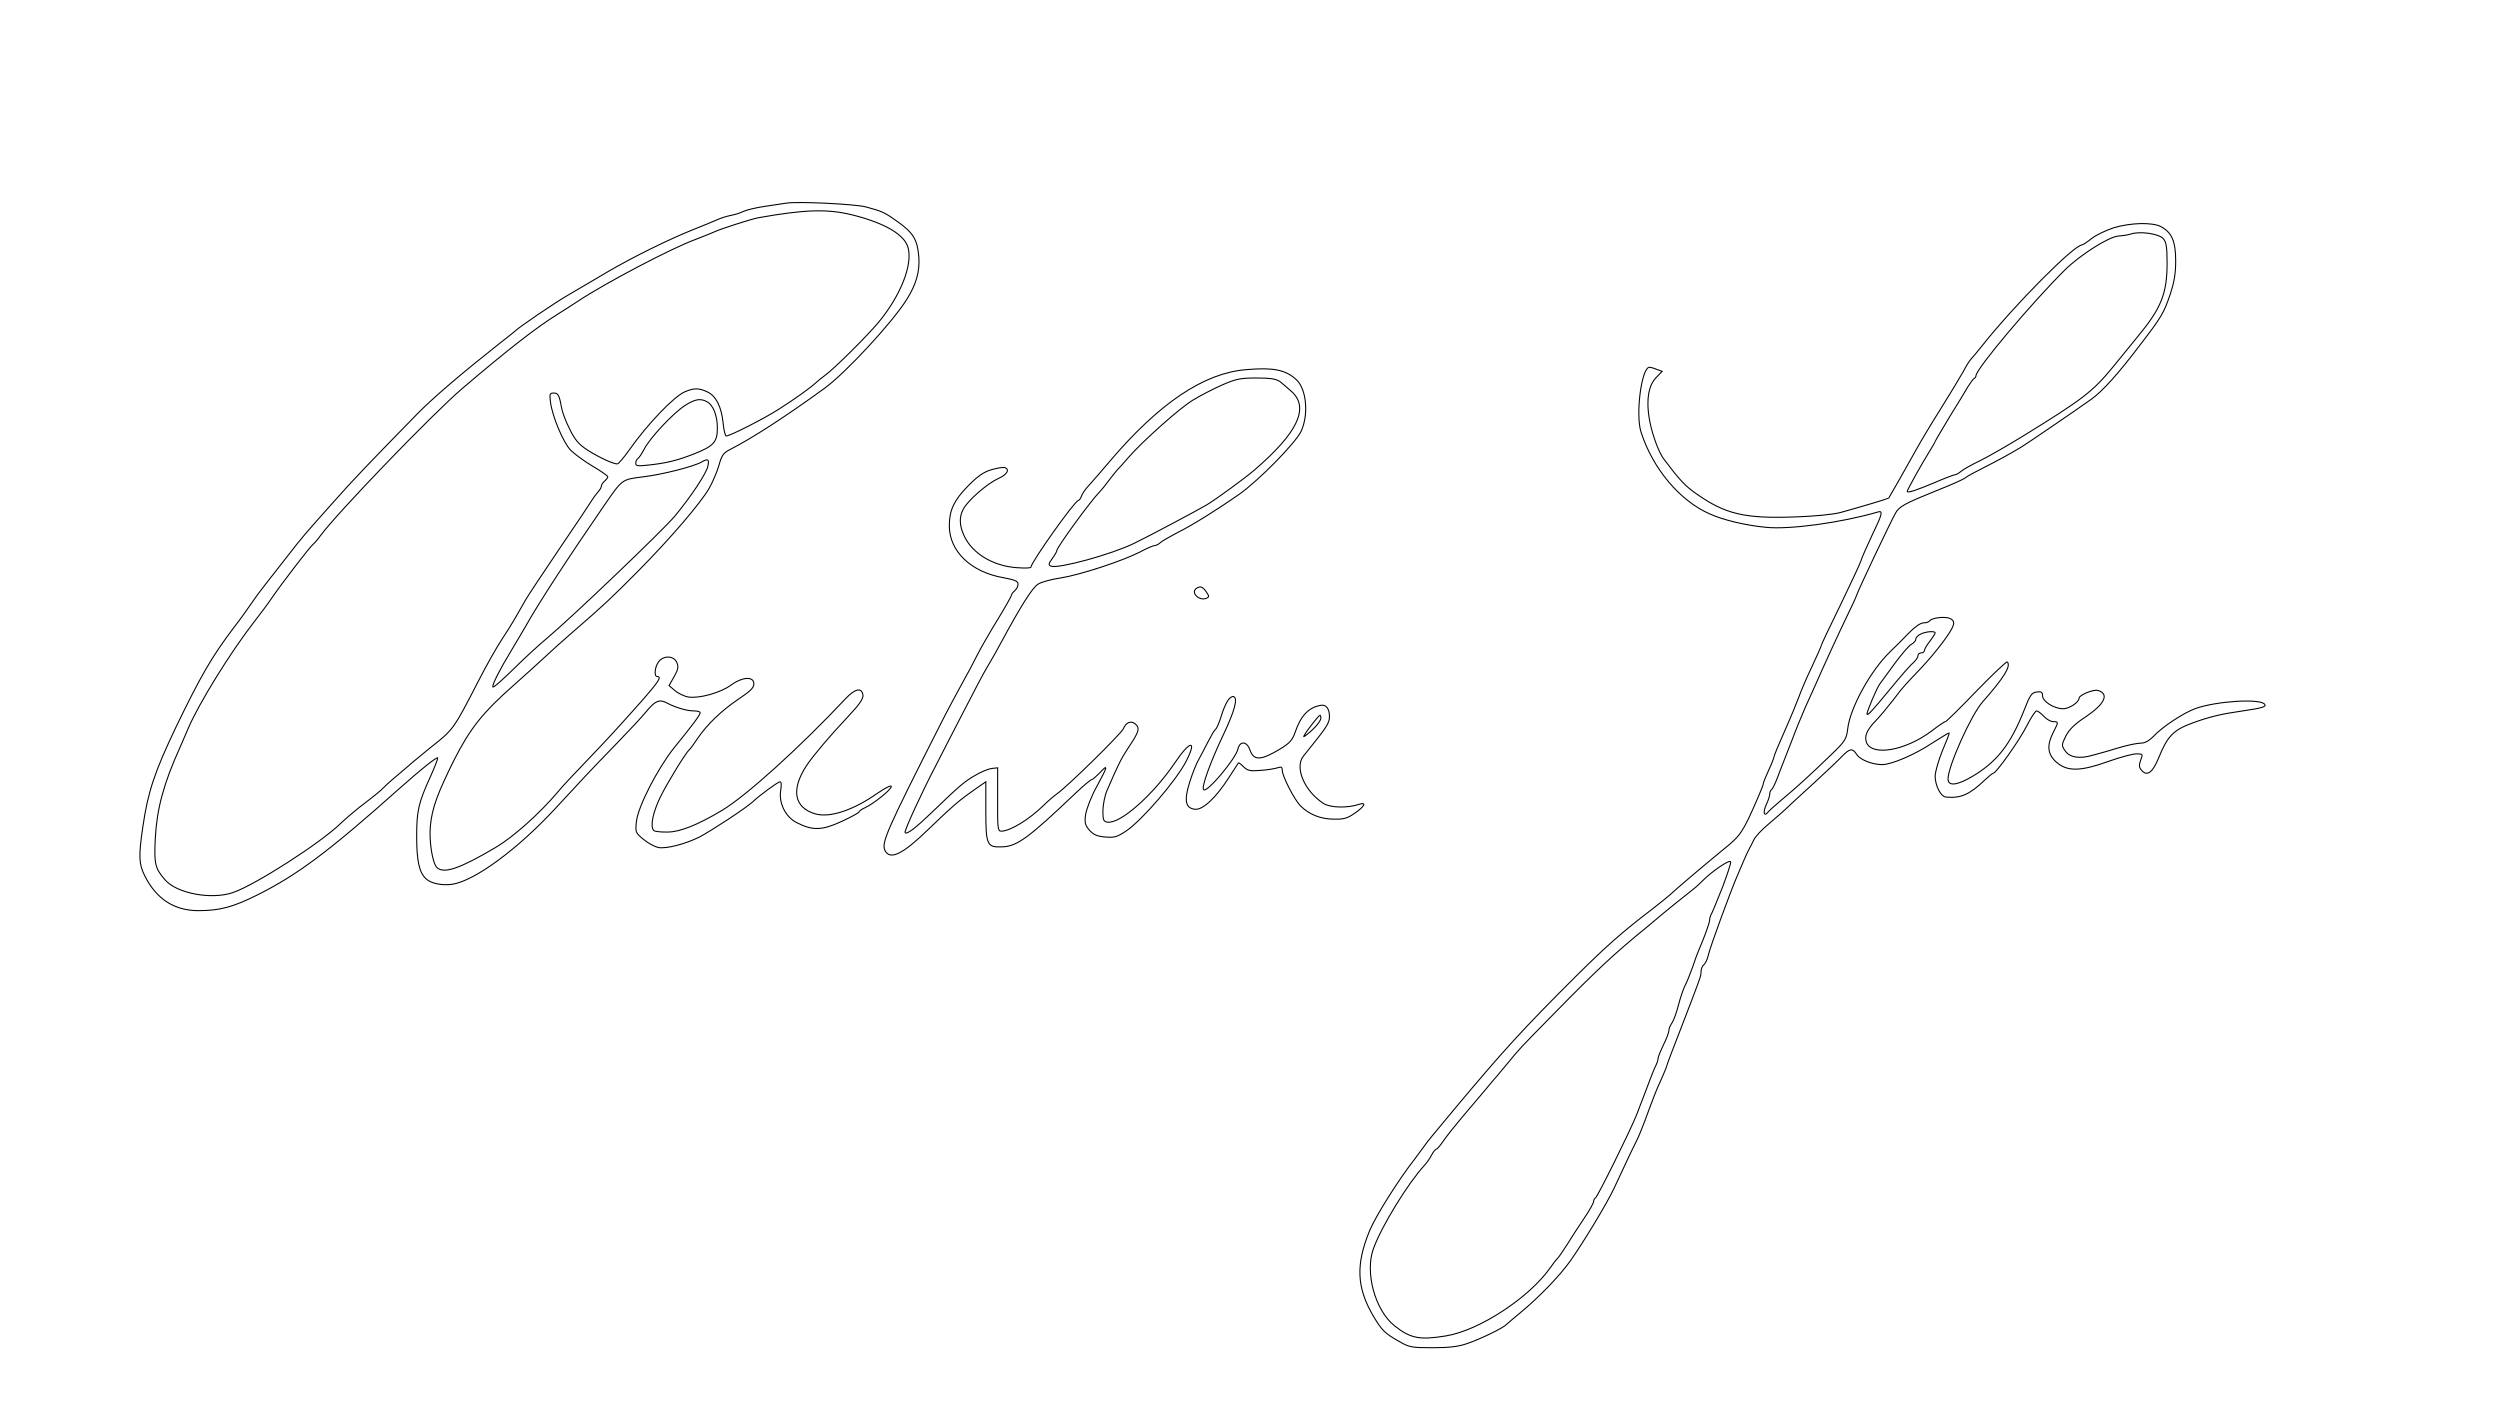
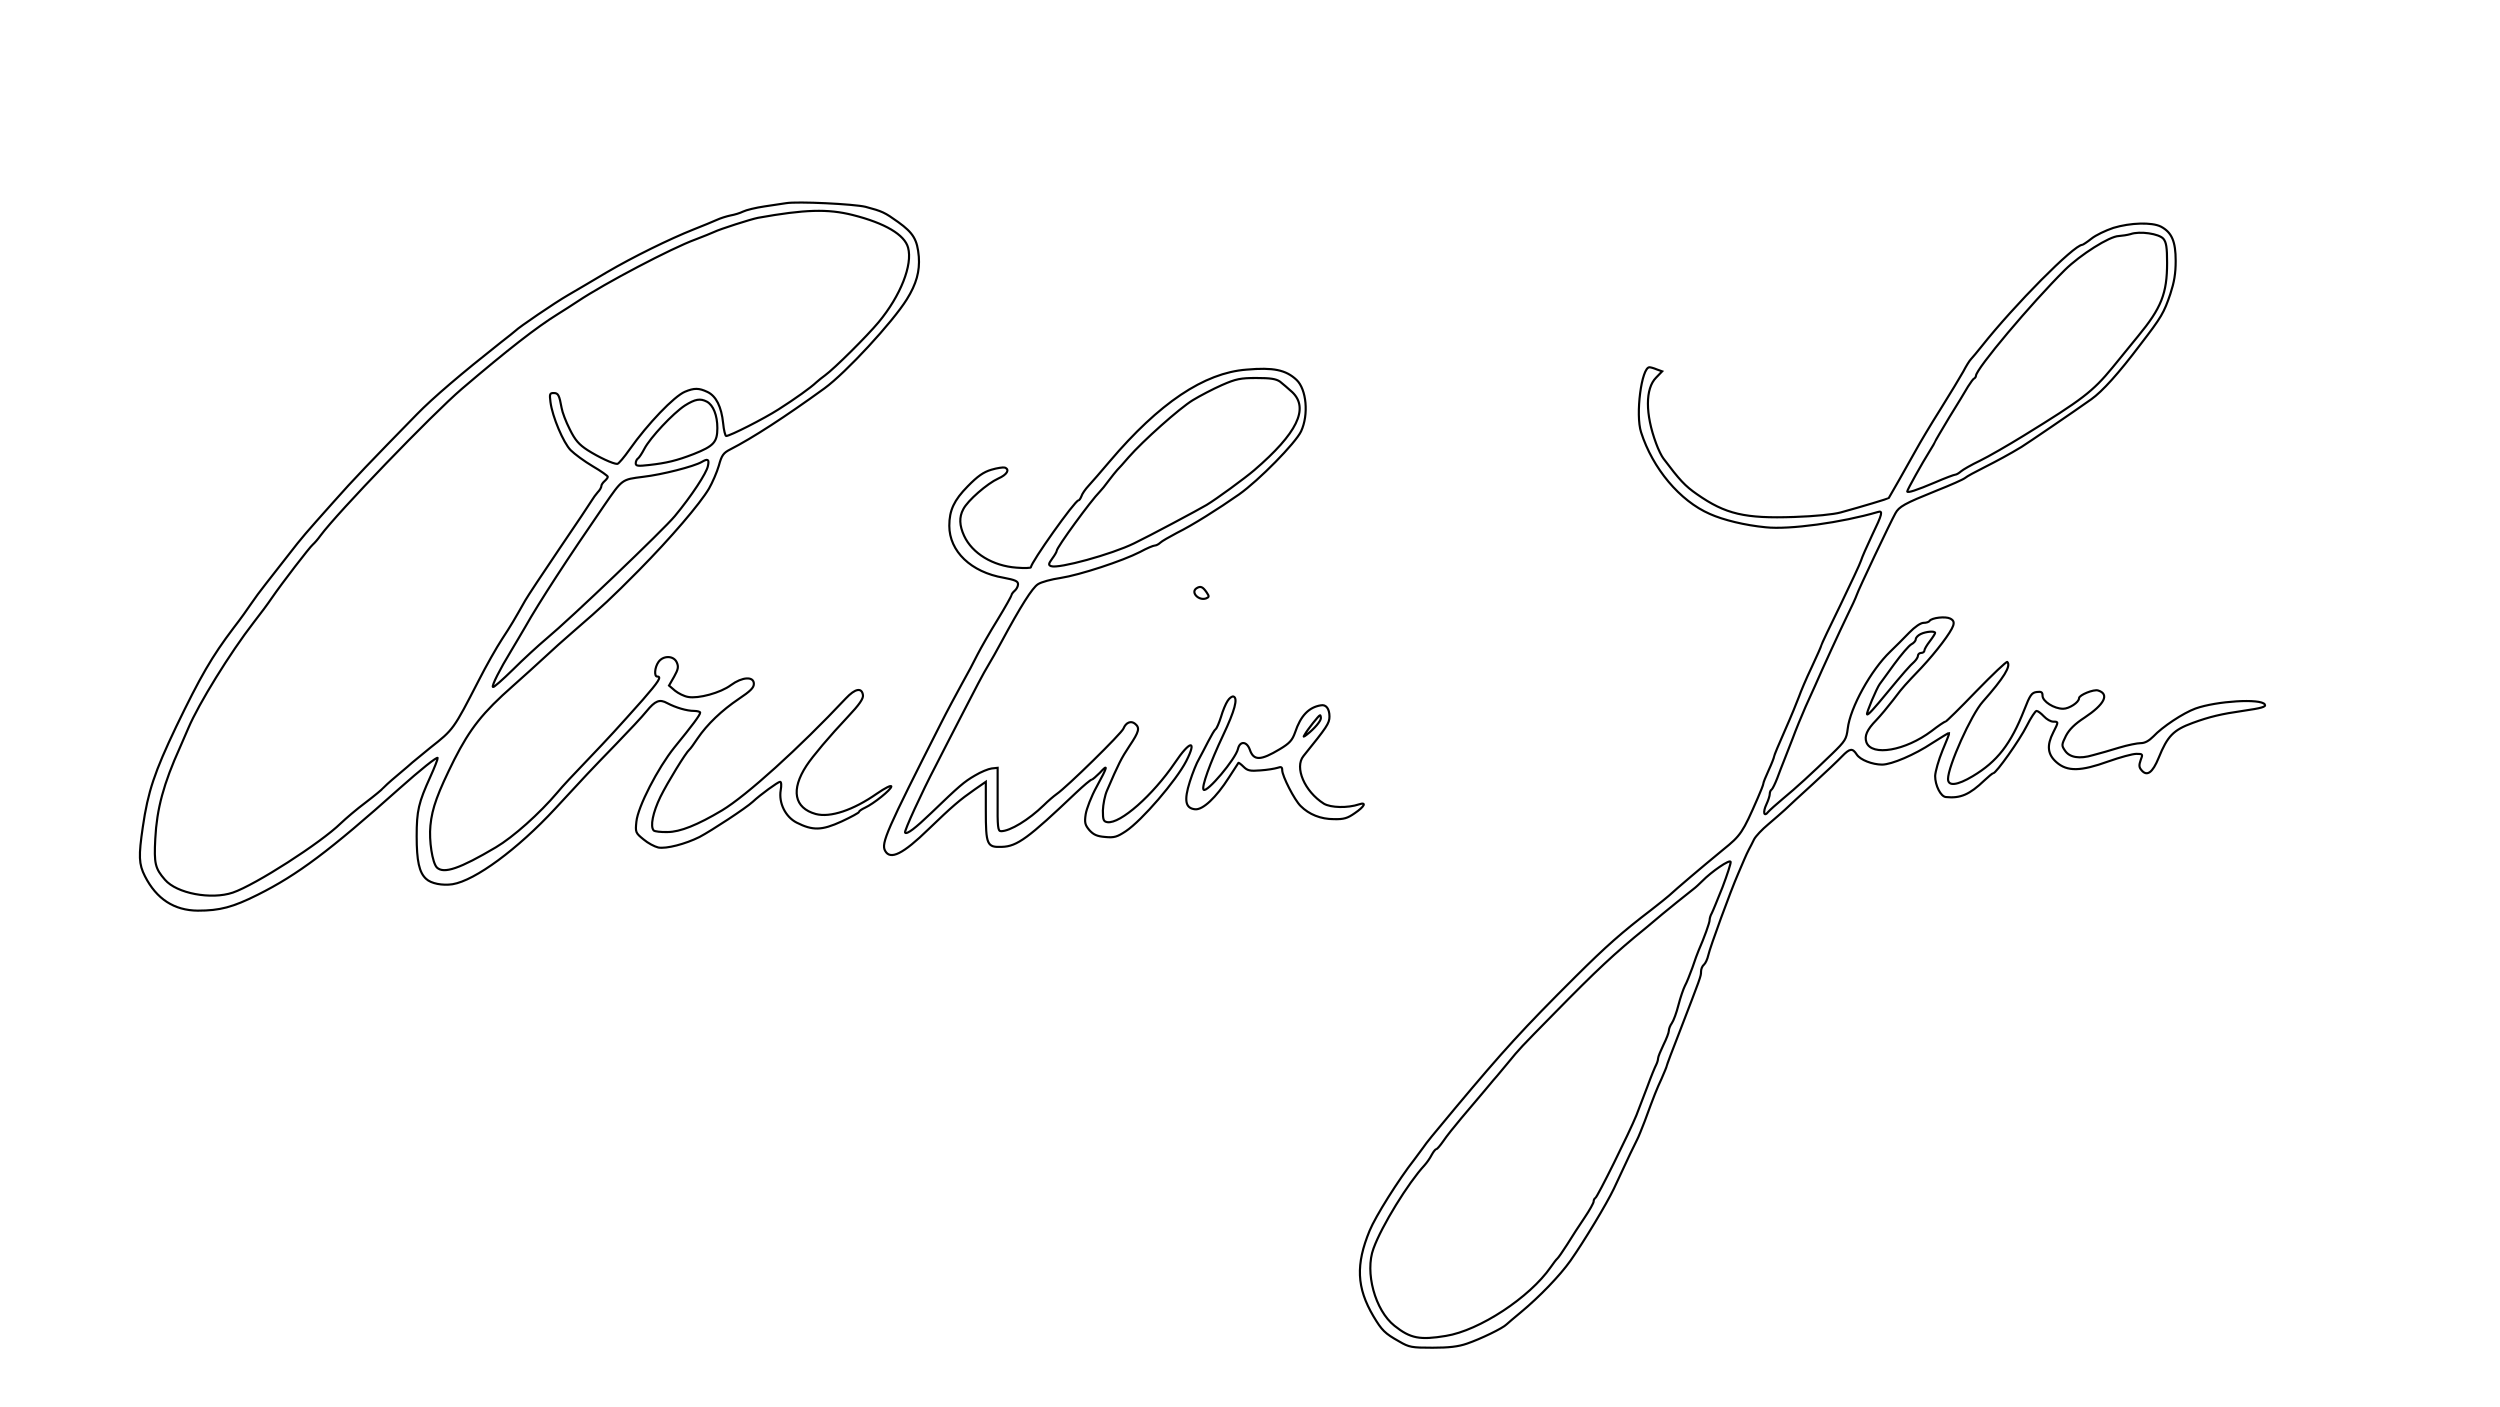
<svg xmlns="http://www.w3.org/2000/svg" version="1.0" width="1164pt" height="655pt" viewBox="0 0 1164 655" preserveAspectRatio="xMidYMid meet">
  <g transform="translate(0,655) scale(0.1,-0.1)" fill="none">
    <animate dur="2s" attributeName="fill" fill="freeze" begin="2s" from="white" to="black" />
-     <path stroke="black" stroke-width="5" d="M3660 5604 c-14 -2 -59 -9 -100 -15 -41 -6 -86 -17 -100 -24 -14 -7 -40 -15 -58 -18 -19 -4 -48 -13 -65 -21 -18 -8 -66 -28 -107 -44 -113 -45 -282 -128 -405 -200 -60 -36 -141 -83 -180 -106 -61 -35 -231 -151 -245 -166 -3 -3 -34 -28 -69 -55 -181 -143 -315 -257 -390 -334 -218 -223 -296 -304 -387 -407 -138 -155 -143 -160 -212 -249 -34 -44 -81 -104 -104 -133 -24 -30 -54 -71 -68 -92 -14 -21 -50 -72 -82 -113 -102 -135 -154 -225 -268 -461 -100 -210 -131 -301 -155 -466 -20 -136 -19 -173 10 -230 54 -106 136 -159 246 -160 103 0 163 16 279 74 186 93 334 204 660 495 99 88 175 149 178 142 1 -4 -14 -43 -34 -87 -55 -121 -64 -158 -64 -278 0 -115 12 -169 44 -198 23 -22 76 -32 123 -25 105 17 304 164 478 352 144 156 158 171 283 300 59 61 123 129 142 153 41 50 61 58 97 38 40 -21 91 -36 124 -36 16 0 29 -4 29 -8 0 -11 -36 -59 -120 -162 -77 -96 -170 -276 -177 -346 -5 -49 -4 -52 33 -82 21 -18 52 -34 69 -38 37 -7 126 16 192 49 55 29 217 135 248 164 35 33 118 93 127 93 6 0 7 -17 3 -39 -10 -60 22 -124 74 -151 75 -38 117 -37 209 5 45 21 82 41 82 45 0 4 12 12 27 19 41 19 122 84 123 99 0 8 -29 -7 -67 -33 -110 -77 -217 -113 -285 -95 -100 28 -117 112 -43 225 28 43 108 138 193 228 53 56 72 84 70 100 -5 37 -36 32 -80 -15 -217 -231 -463 -453 -576 -521 -114 -68 -196 -101 -254 -101 -31 -1 -60 3 -64 7 -18 18 -4 85 31 157 33 67 119 207 135 220 4 3 21 26 38 52 45 66 112 130 192 184 54 36 70 52 70 70 0 36 -54 33 -107 -6 -48 -36 -152 -64 -199 -55 -19 3 -46 17 -61 29 l-28 24 24 42 c19 34 21 46 12 66 -14 32 -63 33 -85 2 -18 -25 -21 -68 -6 -68 22 0 7 -23 -67 -108 -122 -137 -151 -169 -259 -282 -56 -58 -119 -125 -139 -150 -83 -98 -205 -207 -286 -255 -169 -100 -243 -125 -275 -94 -21 22 -37 125 -30 195 8 83 34 152 111 307 74 145 132 219 274 344 47 42 113 101 146 132 33 31 94 86 135 121 140 121 175 154 304 284 150 152 285 310 327 381 16 28 37 76 46 107 13 48 21 59 52 75 104 53 258 153 440 285 100 73 317 308 383 414 45 72 61 131 56 199 -7 79 -25 110 -96 161 -63 45 -73 50 -152 71 -53 13 -318 26 -370 17z m310 -55 c151 -38 242 -92 258 -152 22 -80 -35 -224 -137 -347 -55 -66 -206 -216 -250 -248 -13 -9 -31 -24 -40 -32 -25 -24 -99 -77 -176 -126 -67 -43 -226 -124 -244 -124 -4 0 -11 27 -14 59 -8 78 -33 127 -73 146 -40 19 -62 19 -105 1 -50 -21 -173 -149 -257 -268 -26 -37 -52 -68 -58 -68 -20 0 -86 31 -138 64 -40 26 -58 46 -83 97 -18 35 -35 80 -38 99 -11 61 -16 70 -37 70 -18 0 -20 -4 -15 -42 9 -69 60 -189 94 -224 18 -18 64 -52 103 -75 38 -22 70 -45 70 -49 0 -4 -7 -13 -15 -20 -8 -7 -15 -17 -15 -23 0 -6 -7 -19 -17 -29 -9 -10 -21 -27 -27 -37 -6 -10 -74 -113 -152 -227 -78 -115 -149 -223 -158 -239 -52 -92 -66 -116 -108 -180 -25 -38 -75 -126 -110 -195 -117 -227 -116 -226 -224 -311 -43 -35 -81 -66 -84 -69 -3 -3 -34 -30 -70 -60 -36 -30 -66 -58 -68 -61 -1 -3 -37 -33 -79 -65 -43 -32 -94 -76 -116 -97 -94 -92 -398 -287 -503 -323 -101 -34 -261 -4 -316 60 -46 53 -51 75 -45 191 7 139 39 257 115 425 13 30 31 71 39 90 48 113 194 350 305 493 29 37 67 88 83 112 48 70 178 239 192 250 7 6 23 24 35 41 79 107 519 564 659 684 216 184 347 286 447 348 24 15 65 41 92 59 126 84 438 248 548 288 37 14 76 30 87 35 26 13 173 60 205 66 218 39 324 42 440 13z m-679 -869 c30 -16 49 -64 49 -123 0 -66 -17 -84 -110 -121 -80 -31 -127 -42 -207 -51 -53 -6 -63 -5 -63 8 0 9 5 19 10 22 6 4 19 24 30 45 27 52 134 166 189 202 48 30 71 34 102 18z m5 -300 c-6 -32 -76 -139 -154 -233 -52 -63 -486 -478 -597 -570 -38 -32 -109 -97 -157 -145 -48 -47 -90 -84 -93 -81 -6 7 32 82 85 169 21 36 51 85 65 110 66 117 199 321 367 565 87 126 82 122 183 135 87 10 236 48 272 69 29 17 36 13 29 -19z M9840 5489 c-36 -12 -82 -34 -102 -50 -20 -16 -40 -29 -43 -29 -38 0 -315 -279 -468 -472 -21 -26 -43 -53 -50 -60 -7 -7 -23 -33 -36 -58 -14 -25 -61 -103 -106 -175 -45 -71 -96 -157 -114 -190 -38 -69 -123 -218 -127 -224 -3 -3 -122 -39 -224 -67 -32 -9 -121 -18 -216 -21 -230 -8 -320 13 -453 106 -55 38 -81 66 -156 166 -8 10 -24 42 -34 70 -51 137 -51 256 0 307 l28 29 -25 9 c-14 6 -29 10 -34 10 -37 0 -66 -221 -39 -303 54 -168 180 -319 320 -380 62 -28 165 -53 260 -62 110 -12 355 22 522 71 25 8 22 -8 -27 -109 -24 -51 -47 -103 -51 -117 -4 -14 -48 -107 -96 -207 -49 -100 -89 -184 -89 -188 0 -3 -20 -49 -45 -102 -25 -52 -51 -114 -59 -137 -8 -22 -37 -93 -65 -156 -28 -63 -51 -118 -51 -123 0 -4 -11 -33 -25 -63 -14 -30 -25 -58 -25 -63 0 -5 -12 -35 -26 -67 -70 -161 -79 -174 -161 -240 -107 -88 -215 -180 -252 -214 -9 -8 -45 -37 -81 -65 -140 -107 -212 -171 -353 -311 -246 -245 -336 -344 -562 -614 -110 -132 -130 -156 -150 -185 -11 -15 -29 -39 -40 -54 -73 -93 -181 -265 -208 -331 -65 -158 -61 -265 18 -399 39 -65 52 -79 120 -117 46 -27 58 -29 155 -29 76 0 120 5 160 19 62 21 168 72 185 90 6 6 36 31 66 56 88 73 182 171 231 240 64 91 168 264 202 335 69 149 99 211 109 230 6 11 21 49 35 85 46 125 54 145 78 197 13 30 24 56 24 59 0 3 27 76 61 162 97 252 99 256 99 278 0 12 6 27 14 33 7 6 16 26 20 44 7 34 105 302 138 377 11 25 24 56 30 70 6 14 15 34 21 45 6 11 17 32 24 47 8 15 37 46 66 70 28 24 63 54 78 68 14 14 73 68 130 120 57 52 118 110 135 128 37 38 49 40 69 9 16 -25 73 -47 118 -47 44 0 152 46 233 100 43 27 78 49 80 48 1 -2 -13 -39 -32 -83 -18 -44 -33 -97 -34 -118 0 -44 26 -96 50 -98 68 -7 110 11 180 78 19 18 37 33 41 33 13 0 122 153 156 221 19 38 40 69 45 69 6 0 21 -11 34 -25 13 -14 32 -25 44 -25 25 0 25 -1 0 -50 -31 -61 -27 -102 15 -139 50 -44 112 -43 242 4 54 19 112 35 130 35 30 0 31 -1 20 -29 -8 -23 -8 -33 3 -46 26 -32 52 -14 81 57 41 101 68 129 158 162 79 29 135 42 233 56 89 13 110 19 103 30 -18 29 -225 16 -323 -19 -57 -21 -154 -85 -196 -130 -20 -20 -39 -31 -58 -31 -16 0 -61 -9 -101 -21 -39 -12 -94 -28 -122 -35 -63 -19 -110 -11 -131 22 -16 23 -15 27 5 68 16 30 41 55 87 85 92 61 117 109 63 126 -20 7 -89 -21 -89 -36 0 -19 -46 -49 -74 -49 -42 0 -96 34 -96 61 0 16 -5 20 -27 17 -23 -3 -31 -13 -58 -83 -63 -160 -126 -241 -240 -309 -72 -43 -115 -48 -115 -13 0 59 108 300 162 360 99 112 132 166 114 185 -4 3 -68 -58 -144 -136 -75 -78 -140 -142 -144 -142 -5 0 -34 -20 -65 -44 -121 -91 -278 -119 -303 -52 -10 29 2 58 46 103 20 21 55 63 78 93 22 30 48 62 56 70 8 9 42 46 76 81 70 75 138 165 148 196 5 16 2 25 -14 33 -21 11 -86 4 -96 -11 -3 -5 -15 -9 -28 -9 -13 0 -40 -18 -67 -46 -24 -25 -64 -65 -88 -88 -89 -85 -187 -261 -198 -359 -6 -48 -11 -57 -73 -117 -96 -93 -167 -158 -230 -210 -30 -25 -60 -52 -67 -60 -20 -26 -26 -2 -9 34 9 19 16 41 16 49 0 9 4 18 9 21 4 3 16 27 26 53 10 26 23 62 30 78 7 17 25 64 41 105 15 41 43 109 61 150 19 41 38 84 43 95 35 81 119 263 150 327 21 42 41 86 45 98 7 23 157 339 180 380 17 31 41 45 190 105 66 26 127 53 135 60 8 7 47 28 85 47 67 34 119 62 177 97 26 16 245 165 325 222 51 36 127 120 228 254 100 130 110 148 140 236 18 55 25 95 25 154 0 91 -18 133 -69 160 -42 21 -142 18 -221 -6z m233 -51 c13 -16 17 -39 17 -112 0 -143 -27 -210 -135 -341 -36 -44 -90 -110 -119 -146 -92 -112 -140 -149 -413 -317 -73 -45 -165 -98 -204 -117 -40 -19 -80 -42 -89 -50 -9 -8 -21 -15 -26 -15 -5 0 -48 -16 -94 -36 -85 -36 -130 -51 -130 -42 0 7 72 136 103 185 15 24 27 45 27 47 0 2 30 53 66 113 37 59 76 124 87 143 12 19 25 37 29 38 4 2 8 8 8 12 0 32 258 338 414 493 72 71 208 157 251 158 16 1 41 5 55 9 42 15 133 2 153 -22z m-1063 -1835 c0 -3 -11 -21 -25 -39 -14 -18 -25 -37 -25 -43 0 -6 -7 -11 -15 -11 -8 0 -15 -6 -15 -13 0 -7 -8 -19 -17 -28 -18 -15 -57 -60 -123 -140 -68 -83 -93 -110 -97 -105 -5 4 45 122 59 141 4 6 35 47 67 92 33 45 69 87 80 93 12 6 21 17 21 24 0 7 10 18 23 24 25 12 67 15 67 5z m-990 -1184 c-23 -57 -45 -112 -50 -121 -6 -10 -10 -24 -10 -32 0 -12 -25 -82 -51 -141 -5 -11 -18 -47 -29 -80 -12 -33 -27 -71 -35 -85 -7 -14 -21 -54 -30 -89 -9 -36 -23 -74 -31 -85 -8 -11 -14 -27 -14 -36 0 -8 -11 -37 -25 -65 -13 -27 -25 -56 -25 -63 0 -7 -4 -20 -9 -30 -5 -9 -24 -55 -41 -102 -18 -47 -41 -106 -51 -133 -33 -81 -182 -382 -191 -385 -4 -2 -8 -9 -8 -16 0 -7 -19 -41 -42 -75 -24 -35 -60 -91 -81 -125 -21 -33 -42 -63 -46 -66 -4 -3 -18 -21 -31 -40 -98 -141 -332 -295 -488 -320 -121 -20 -165 -12 -239 47 -91 72 -139 250 -98 360 38 105 162 306 238 388 10 11 25 32 33 48 8 15 18 27 22 27 4 0 18 17 32 37 14 21 52 69 85 108 33 39 82 97 110 130 27 33 52 62 55 65 3 3 25 30 50 60 59 72 54 66 216 231 197 201 281 280 429 400 28 23 61 51 75 63 25 21 107 87 144 116 11 8 29 25 41 37 44 45 130 104 133 90 1 -7 -16 -60 -38 -118z M5804 4829 c-198 -15 -407 -156 -637 -427 -39 -46 -83 -97 -98 -113 -16 -17 -31 -39 -34 -50 -4 -10 -10 -19 -14 -19 -16 0 -221 -289 -221 -311 0 -4 -30 -5 -67 -2 -110 8 -206 66 -244 148 -22 48 -24 87 -4 124 20 40 112 120 163 143 41 18 55 42 30 51 -7 2 -35 -2 -62 -10 -37 -11 -64 -30 -110 -77 -64 -65 -86 -112 -86 -184 0 -119 101 -216 253 -242 53 -10 67 -16 67 -30 0 -10 -7 -23 -15 -30 -8 -7 -15 -16 -15 -20 0 -4 -29 -56 -65 -115 -36 -58 -78 -132 -94 -163 -15 -31 -48 -93 -73 -137 -24 -44 -69 -127 -98 -185 -253 -499 -278 -556 -259 -591 24 -45 83 -16 203 101 110 106 145 136 214 184 l52 36 0 -133 c0 -161 5 -173 75 -170 71 2 123 41 344 251 36 34 69 62 74 62 4 0 21 15 38 32 40 44 37 30 -15 -65 -25 -45 -47 -103 -51 -128 -6 -39 -3 -50 17 -74 19 -21 35 -29 74 -32 42 -4 55 0 96 27 75 50 234 235 281 326 52 102 18 98 -53 -8 -102 -150 -254 -285 -314 -276 -18 3 -21 10 -21 54 1 28 9 71 20 95 52 121 66 149 104 206 45 67 49 84 26 103 -19 16 -43 6 -54 -22 -9 -23 -264 -273 -311 -305 -14 -10 -41 -33 -60 -52 -70 -68 -157 -121 -199 -121 -15 0 -17 17 -16 148 l0 147 -28 -3 c-15 -2 -50 -16 -78 -33 -50 -29 -71 -47 -203 -174 -74 -71 -113 -101 -122 -92 -6 5 78 188 143 312 20 39 76 149 126 245 49 96 101 195 117 220 15 25 43 74 62 110 90 167 145 254 171 270 15 10 63 23 105 29 90 14 288 79 370 121 31 17 62 30 69 30 6 0 18 6 25 13 7 7 42 27 78 46 71 35 192 111 289 179 92 65 263 239 289 294 36 78 25 195 -21 239 -50 47 -108 59 -233 48z m156 -56 c13 -10 38 -32 57 -49 79 -76 22 -192 -177 -363 -43 -37 -177 -135 -222 -162 -35 -21 -271 -147 -338 -179 -104 -51 -352 -119 -386 -106 -13 5 -13 10 5 35 12 16 21 32 21 36 0 16 160 235 200 275 8 8 27 31 42 52 15 20 33 42 40 50 7 7 31 33 52 58 68 78 239 230 300 267 33 20 94 52 135 70 66 29 87 33 161 33 66 0 91 -4 110 -17z M5571 3811 c-29 -19 11 -60 45 -47 14 6 15 9 2 28 -18 26 -28 31 -47 19z M5716 3287 c-9 -13 -23 -47 -31 -75 -9 -28 -20 -54 -25 -57 -5 -3 -20 -29 -35 -58 -14 -28 -34 -65 -43 -82 -10 -16 -29 -63 -42 -104 -28 -88 -21 -124 24 -129 36 -4 98 54 158 148 23 36 43 67 44 68 1 2 12 -6 24 -18 18 -18 30 -21 78 -17 32 2 67 8 80 12 17 6 22 4 22 -11 0 -27 57 -139 86 -167 39 -39 93 -61 155 -61 46 -1 63 4 97 28 46 31 56 53 20 41 -53 -18 -132 -16 -164 3 -90 57 -138 169 -95 222 109 135 121 152 121 184 0 36 -16 57 -40 52 -56 -9 -94 -48 -120 -126 -13 -37 -26 -51 -71 -78 -90 -54 -122 -55 -140 -2 -14 39 -46 41 -55 3 -11 -47 -145 -206 -160 -190 -11 11 30 125 91 254 54 114 70 173 48 180 -6 2 -19 -7 -27 -20z m434 -81 c0 -13 -30 -49 -65 -76 -17 -13 -18 -13 -10 0 12 22 66 90 71 90 2 0 4 -6 4 -14z" />
+     <path stroke="black" stroke-width="10" d="M3660 5604 c-14 -2 -59 -9 -100 -15 -41 -6 -86 -17 -100 -24 -14 -7 -40 -15 -58 -18 -19 -4 -48 -13 -65 -21 -18 -8 -66 -28 -107 -44 -113 -45 -282 -128 -405 -200 -60 -36 -141 -83 -180 -106 -61 -35 -231 -151 -245 -166 -3 -3 -34 -28 -69 -55 -181 -143 -315 -257 -390 -334 -218 -223 -296 -304 -387 -407 -138 -155 -143 -160 -212 -249 -34 -44 -81 -104 -104 -133 -24 -30 -54 -71 -68 -92 -14 -21 -50 -72 -82 -113 -102 -135 -154 -225 -268 -461 -100 -210 -131 -301 -155 -466 -20 -136 -19 -173 10 -230 54 -106 136 -159 246 -160 103 0 163 16 279 74 186 93 334 204 660 495 99 88 175 149 178 142 1 -4 -14 -43 -34 -87 -55 -121 -64 -158 -64 -278 0 -115 12 -169 44 -198 23 -22 76 -32 123 -25 105 17 304 164 478 352 144 156 158 171 283 300 59 61 123 129 142 153 41 50 61 58 97 38 40 -21 91 -36 124 -36 16 0 29 -4 29 -8 0 -11 -36 -59 -120 -162 -77 -96 -170 -276 -177 -346 -5 -49 -4 -52 33 -82 21 -18 52 -34 69 -38 37 -7 126 16 192 49 55 29 217 135 248 164 35 33 118 93 127 93 6 0 7 -17 3 -39 -10 -60 22 -124 74 -151 75 -38 117 -37 209 5 45 21 82 41 82 45 0 4 12 12 27 19 41 19 122 84 123 99 0 8 -29 -7 -67 -33 -110 -77 -217 -113 -285 -95 -100 28 -117 112 -43 225 28 43 108 138 193 228 53 56 72 84 70 100 -5 37 -36 32 -80 -15 -217 -231 -463 -453 -576 -521 -114 -68 -196 -101 -254 -101 -31 -1 -60 3 -64 7 -18 18 -4 85 31 157 33 67 119 207 135 220 4 3 21 26 38 52 45 66 112 130 192 184 54 36 70 52 70 70 0 36 -54 33 -107 -6 -48 -36 -152 -64 -199 -55 -19 3 -46 17 -61 29 l-28 24 24 42 c19 34 21 46 12 66 -14 32 -63 33 -85 2 -18 -25 -21 -68 -6 -68 22 0 7 -23 -67 -108 -122 -137 -151 -169 -259 -282 -56 -58 -119 -125 -139 -150 -83 -98 -205 -207 -286 -255 -169 -100 -243 -125 -275 -94 -21 22 -37 125 -30 195 8 83 34 152 111 307 74 145 132 219 274 344 47 42 113 101 146 132 33 31 94 86 135 121 140 121 175 154 304 284 150 152 285 310 327 381 16 28 37 76 46 107 13 48 21 59 52 75 104 53 258 153 440 285 100 73 317 308 383 414 45 72 61 131 56 199 -7 79 -25 110 -96 161 -63 45 -73 50 -152 71 -53 13 -318 26 -370 17z m310 -55 c151 -38 242 -92 258 -152 22 -80 -35 -224 -137 -347 -55 -66 -206 -216 -250 -248 -13 -9 -31 -24 -40 -32 -25 -24 -99 -77 -176 -126 -67 -43 -226 -124 -244 -124 -4 0 -11 27 -14 59 -8 78 -33 127 -73 146 -40 19 -62 19 -105 1 -50 -21 -173 -149 -257 -268 -26 -37 -52 -68 -58 -68 -20 0 -86 31 -138 64 -40 26 -58 46 -83 97 -18 35 -35 80 -38 99 -11 61 -16 70 -37 70 -18 0 -20 -4 -15 -42 9 -69 60 -189 94 -224 18 -18 64 -52 103 -75 38 -22 70 -45 70 -49 0 -4 -7 -13 -15 -20 -8 -7 -15 -17 -15 -23 0 -6 -7 -19 -17 -29 -9 -10 -21 -27 -27 -37 -6 -10 -74 -113 -152 -227 -78 -115 -149 -223 -158 -239 -52 -92 -66 -116 -108 -180 -25 -38 -75 -126 -110 -195 -117 -227 -116 -226 -224 -311 -43 -35 -81 -66 -84 -69 -3 -3 -34 -30 -70 -60 -36 -30 -66 -58 -68 -61 -1 -3 -37 -33 -79 -65 -43 -32 -94 -76 -116 -97 -94 -92 -398 -287 -503 -323 -101 -34 -261 -4 -316 60 -46 53 -51 75 -45 191 7 139 39 257 115 425 13 30 31 71 39 90 48 113 194 350 305 493 29 37 67 88 83 112 48 70 178 239 192 250 7 6 23 24 35 41 79 107 519 564 659 684 216 184 347 286 447 348 24 15 65 41 92 59 126 84 438 248 548 288 37 14 76 30 87 35 26 13 173 60 205 66 218 39 324 42 440 13z m-679 -869 c30 -16 49 -64 49 -123 0 -66 -17 -84 -110 -121 -80 -31 -127 -42 -207 -51 -53 -6 -63 -5 -63 8 0 9 5 19 10 22 6 4 19 24 30 45 27 52 134 166 189 202 48 30 71 34 102 18z m5 -300 c-6 -32 -76 -139 -154 -233 -52 -63 -486 -478 -597 -570 -38 -32 -109 -97 -157 -145 -48 -47 -90 -84 -93 -81 -6 7 32 82 85 169 21 36 51 85 65 110 66 117 199 321 367 565 87 126 82 122 183 135 87 10 236 48 272 69 29 17 36 13 29 -19z M9840 5489 c-36 -12 -82 -34 -102 -50 -20 -16 -40 -29 -43 -29 -38 0 -315 -279 -468 -472 -21 -26 -43 -53 -50 -60 -7 -7 -23 -33 -36 -58 -14 -25 -61 -103 -106 -175 -45 -71 -96 -157 -114 -190 -38 -69 -123 -218 -127 -224 -3 -3 -122 -39 -224 -67 -32 -9 -121 -18 -216 -21 -230 -8 -320 13 -453 106 -55 38 -81 66 -156 166 -8 10 -24 42 -34 70 -51 137 -51 256 0 307 l28 29 -25 9 c-14 6 -29 10 -34 10 -37 0 -66 -221 -39 -303 54 -168 180 -319 320 -380 62 -28 165 -53 260 -62 110 -12 355 22 522 71 25 8 22 -8 -27 -109 -24 -51 -47 -103 -51 -117 -4 -14 -48 -107 -96 -207 -49 -100 -89 -184 -89 -188 0 -3 -20 -49 -45 -102 -25 -52 -51 -114 -59 -137 -8 -22 -37 -93 -65 -156 -28 -63 -51 -118 -51 -123 0 -4 -11 -33 -25 -63 -14 -30 -25 -58 -25 -63 0 -5 -12 -35 -26 -67 -70 -161 -79 -174 -161 -240 -107 -88 -215 -180 -252 -214 -9 -8 -45 -37 -81 -65 -140 -107 -212 -171 -353 -311 -246 -245 -336 -344 -562 -614 -110 -132 -130 -156 -150 -185 -11 -15 -29 -39 -40 -54 -73 -93 -181 -265 -208 -331 -65 -158 -61 -265 18 -399 39 -65 52 -79 120 -117 46 -27 58 -29 155 -29 76 0 120 5 160 19 62 21 168 72 185 90 6 6 36 31 66 56 88 73 182 171 231 240 64 91 168 264 202 335 69 149 99 211 109 230 6 11 21 49 35 85 46 125 54 145 78 197 13 30 24 56 24 59 0 3 27 76 61 162 97 252 99 256 99 278 0 12 6 27 14 33 7 6 16 26 20 44 7 34 105 302 138 377 11 25 24 56 30 70 6 14 15 34 21 45 6 11 17 32 24 47 8 15 37 46 66 70 28 24 63 54 78 68 14 14 73 68 130 120 57 52 118 110 135 128 37 38 49 40 69 9 16 -25 73 -47 118 -47 44 0 152 46 233 100 43 27 78 49 80 48 1 -2 -13 -39 -32 -83 -18 -44 -33 -97 -34 -118 0 -44 26 -96 50 -98 68 -7 110 11 180 78 19 18 37 33 41 33 13 0 122 153 156 221 19 38 40 69 45 69 6 0 21 -11 34 -25 13 -14 32 -25 44 -25 25 0 25 -1 0 -50 -31 -61 -27 -102 15 -139 50 -44 112 -43 242 4 54 19 112 35 130 35 30 0 31 -1 20 -29 -8 -23 -8 -33 3 -46 26 -32 52 -14 81 57 41 101 68 129 158 162 79 29 135 42 233 56 89 13 110 19 103 30 -18 29 -225 16 -323 -19 -57 -21 -154 -85 -196 -130 -20 -20 -39 -31 -58 -31 -16 0 -61 -9 -101 -21 -39 -12 -94 -28 -122 -35 -63 -19 -110 -11 -131 22 -16 23 -15 27 5 68 16 30 41 55 87 85 92 61 117 109 63 126 -20 7 -89 -21 -89 -36 0 -19 -46 -49 -74 -49 -42 0 -96 34 -96 61 0 16 -5 20 -27 17 -23 -3 -31 -13 -58 -83 -63 -160 -126 -241 -240 -309 -72 -43 -115 -48 -115 -13 0 59 108 300 162 360 99 112 132 166 114 185 -4 3 -68 -58 -144 -136 -75 -78 -140 -142 -144 -142 -5 0 -34 -20 -65 -44 -121 -91 -278 -119 -303 -52 -10 29 2 58 46 103 20 21 55 63 78 93 22 30 48 62 56 70 8 9 42 46 76 81 70 75 138 165 148 196 5 16 2 25 -14 33 -21 11 -86 4 -96 -11 -3 -5 -15 -9 -28 -9 -13 0 -40 -18 -67 -46 -24 -25 -64 -65 -88 -88 -89 -85 -187 -261 -198 -359 -6 -48 -11 -57 -73 -117 -96 -93 -167 -158 -230 -210 -30 -25 -60 -52 -67 -60 -20 -26 -26 -2 -9 34 9 19 16 41 16 49 0 9 4 18 9 21 4 3 16 27 26 53 10 26 23 62 30 78 7 17 25 64 41 105 15 41 43 109 61 150 19 41 38 84 43 95 35 81 119 263 150 327 21 42 41 86 45 98 7 23 157 339 180 380 17 31 41 45 190 105 66 26 127 53 135 60 8 7 47 28 85 47 67 34 119 62 177 97 26 16 245 165 325 222 51 36 127 120 228 254 100 130 110 148 140 236 18 55 25 95 25 154 0 91 -18 133 -69 160 -42 21 -142 18 -221 -6z m233 -51 c13 -16 17 -39 17 -112 0 -143 -27 -210 -135 -341 -36 -44 -90 -110 -119 -146 -92 -112 -140 -149 -413 -317 -73 -45 -165 -98 -204 -117 -40 -19 -80 -42 -89 -50 -9 -8 -21 -15 -26 -15 -5 0 -48 -16 -94 -36 -85 -36 -130 -51 -130 -42 0 7 72 136 103 185 15 24 27 45 27 47 0 2 30 53 66 113 37 59 76 124 87 143 12 19 25 37 29 38 4 2 8 8 8 12 0 32 258 338 414 493 72 71 208 157 251 158 16 1 41 5 55 9 42 15 133 2 153 -22z m-1063 -1835 c0 -3 -11 -21 -25 -39 -14 -18 -25 -37 -25 -43 0 -6 -7 -11 -15 -11 -8 0 -15 -6 -15 -13 0 -7 -8 -19 -17 -28 -18 -15 -57 -60 -123 -140 -68 -83 -93 -110 -97 -105 -5 4 45 122 59 141 4 6 35 47 67 92 33 45 69 87 80 93 12 6 21 17 21 24 0 7 10 18 23 24 25 12 67 15 67 5z m-990 -1184 c-23 -57 -45 -112 -50 -121 -6 -10 -10 -24 -10 -32 0 -12 -25 -82 -51 -141 -5 -11 -18 -47 -29 -80 -12 -33 -27 -71 -35 -85 -7 -14 -21 -54 -30 -89 -9 -36 -23 -74 -31 -85 -8 -11 -14 -27 -14 -36 0 -8 -11 -37 -25 -65 -13 -27 -25 -56 -25 -63 0 -7 -4 -20 -9 -30 -5 -9 -24 -55 -41 -102 -18 -47 -41 -106 -51 -133 -33 -81 -182 -382 -191 -385 -4 -2 -8 -9 -8 -16 0 -7 -19 -41 -42 -75 -24 -35 -60 -91 -81 -125 -21 -33 -42 -63 -46 -66 -4 -3 -18 -21 -31 -40 -98 -141 -332 -295 -488 -320 -121 -20 -165 -12 -239 47 -91 72 -139 250 -98 360 38 105 162 306 238 388 10 11 25 32 33 48 8 15 18 27 22 27 4 0 18 17 32 37 14 21 52 69 85 108 33 39 82 97 110 130 27 33 52 62 55 65 3 3 25 30 50 60 59 72 54 66 216 231 197 201 281 280 429 400 28 23 61 51 75 63 25 21 107 87 144 116 11 8 29 25 41 37 44 45 130 104 133 90 1 -7 -16 -60 -38 -118z M5804 4829 c-198 -15 -407 -156 -637 -427 -39 -46 -83 -97 -98 -113 -16 -17 -31 -39 -34 -50 -4 -10 -10 -19 -14 -19 -16 0 -221 -289 -221 -311 0 -4 -30 -5 -67 -2 -110 8 -206 66 -244 148 -22 48 -24 87 -4 124 20 40 112 120 163 143 41 18 55 42 30 51 -7 2 -35 -2 -62 -10 -37 -11 -64 -30 -110 -77 -64 -65 -86 -112 -86 -184 0 -119 101 -216 253 -242 53 -10 67 -16 67 -30 0 -10 -7 -23 -15 -30 -8 -7 -15 -16 -15 -20 0 -4 -29 -56 -65 -115 -36 -58 -78 -132 -94 -163 -15 -31 -48 -93 -73 -137 -24 -44 -69 -127 -98 -185 -253 -499 -278 -556 -259 -591 24 -45 83 -16 203 101 110 106 145 136 214 184 l52 36 0 -133 c0 -161 5 -173 75 -170 71 2 123 41 344 251 36 34 69 62 74 62 4 0 21 15 38 32 40 44 37 30 -15 -65 -25 -45 -47 -103 -51 -128 -6 -39 -3 -50 17 -74 19 -21 35 -29 74 -32 42 -4 55 0 96 27 75 50 234 235 281 326 52 102 18 98 -53 -8 -102 -150 -254 -285 -314 -276 -18 3 -21 10 -21 54 1 28 9 71 20 95 52 121 66 149 104 206 45 67 49 84 26 103 -19 16 -43 6 -54 -22 -9 -23 -264 -273 -311 -305 -14 -10 -41 -33 -60 -52 -70 -68 -157 -121 -199 -121 -15 0 -17 17 -16 148 l0 147 -28 -3 c-15 -2 -50 -16 -78 -33 -50 -29 -71 -47 -203 -174 -74 -71 -113 -101 -122 -92 -6 5 78 188 143 312 20 39 76 149 126 245 49 96 101 195 117 220 15 25 43 74 62 110 90 167 145 254 171 270 15 10 63 23 105 29 90 14 288 79 370 121 31 17 62 30 69 30 6 0 18 6 25 13 7 7 42 27 78 46 71 35 192 111 289 179 92 65 263 239 289 294 36 78 25 195 -21 239 -50 47 -108 59 -233 48z m156 -56 c13 -10 38 -32 57 -49 79 -76 22 -192 -177 -363 -43 -37 -177 -135 -222 -162 -35 -21 -271 -147 -338 -179 -104 -51 -352 -119 -386 -106 -13 5 -13 10 5 35 12 16 21 32 21 36 0 16 160 235 200 275 8 8 27 31 42 52 15 20 33 42 40 50 7 7 31 33 52 58 68 78 239 230 300 267 33 20 94 52 135 70 66 29 87 33 161 33 66 0 91 -4 110 -17z M5571 3811 c-29 -19 11 -60 45 -47 14 6 15 9 2 28 -18 26 -28 31 -47 19z M5716 3287 c-9 -13 -23 -47 -31 -75 -9 -28 -20 -54 -25 -57 -5 -3 -20 -29 -35 -58 -14 -28 -34 -65 -43 -82 -10 -16 -29 -63 -42 -104 -28 -88 -21 -124 24 -129 36 -4 98 54 158 148 23 36 43 67 44 68 1 2 12 -6 24 -18 18 -18 30 -21 78 -17 32 2 67 8 80 12 17 6 22 4 22 -11 0 -27 57 -139 86 -167 39 -39 93 -61 155 -61 46 -1 63 4 97 28 46 31 56 53 20 41 -53 -18 -132 -16 -164 3 -90 57 -138 169 -95 222 109 135 121 152 121 184 0 36 -16 57 -40 52 -56 -9 -94 -48 -120 -126 -13 -37 -26 -51 -71 -78 -90 -54 -122 -55 -140 -2 -14 39 -46 41 -55 3 -11 -47 -145 -206 -160 -190 -11 11 30 125 91 254 54 114 70 173 48 180 -6 2 -19 -7 -27 -20z m434 -81 c0 -13 -30 -49 -65 -76 -17 -13 -18 -13 -10 0 12 22 66 90 71 90 2 0 4 -6 4 -14z" />
  </g>
</svg>
